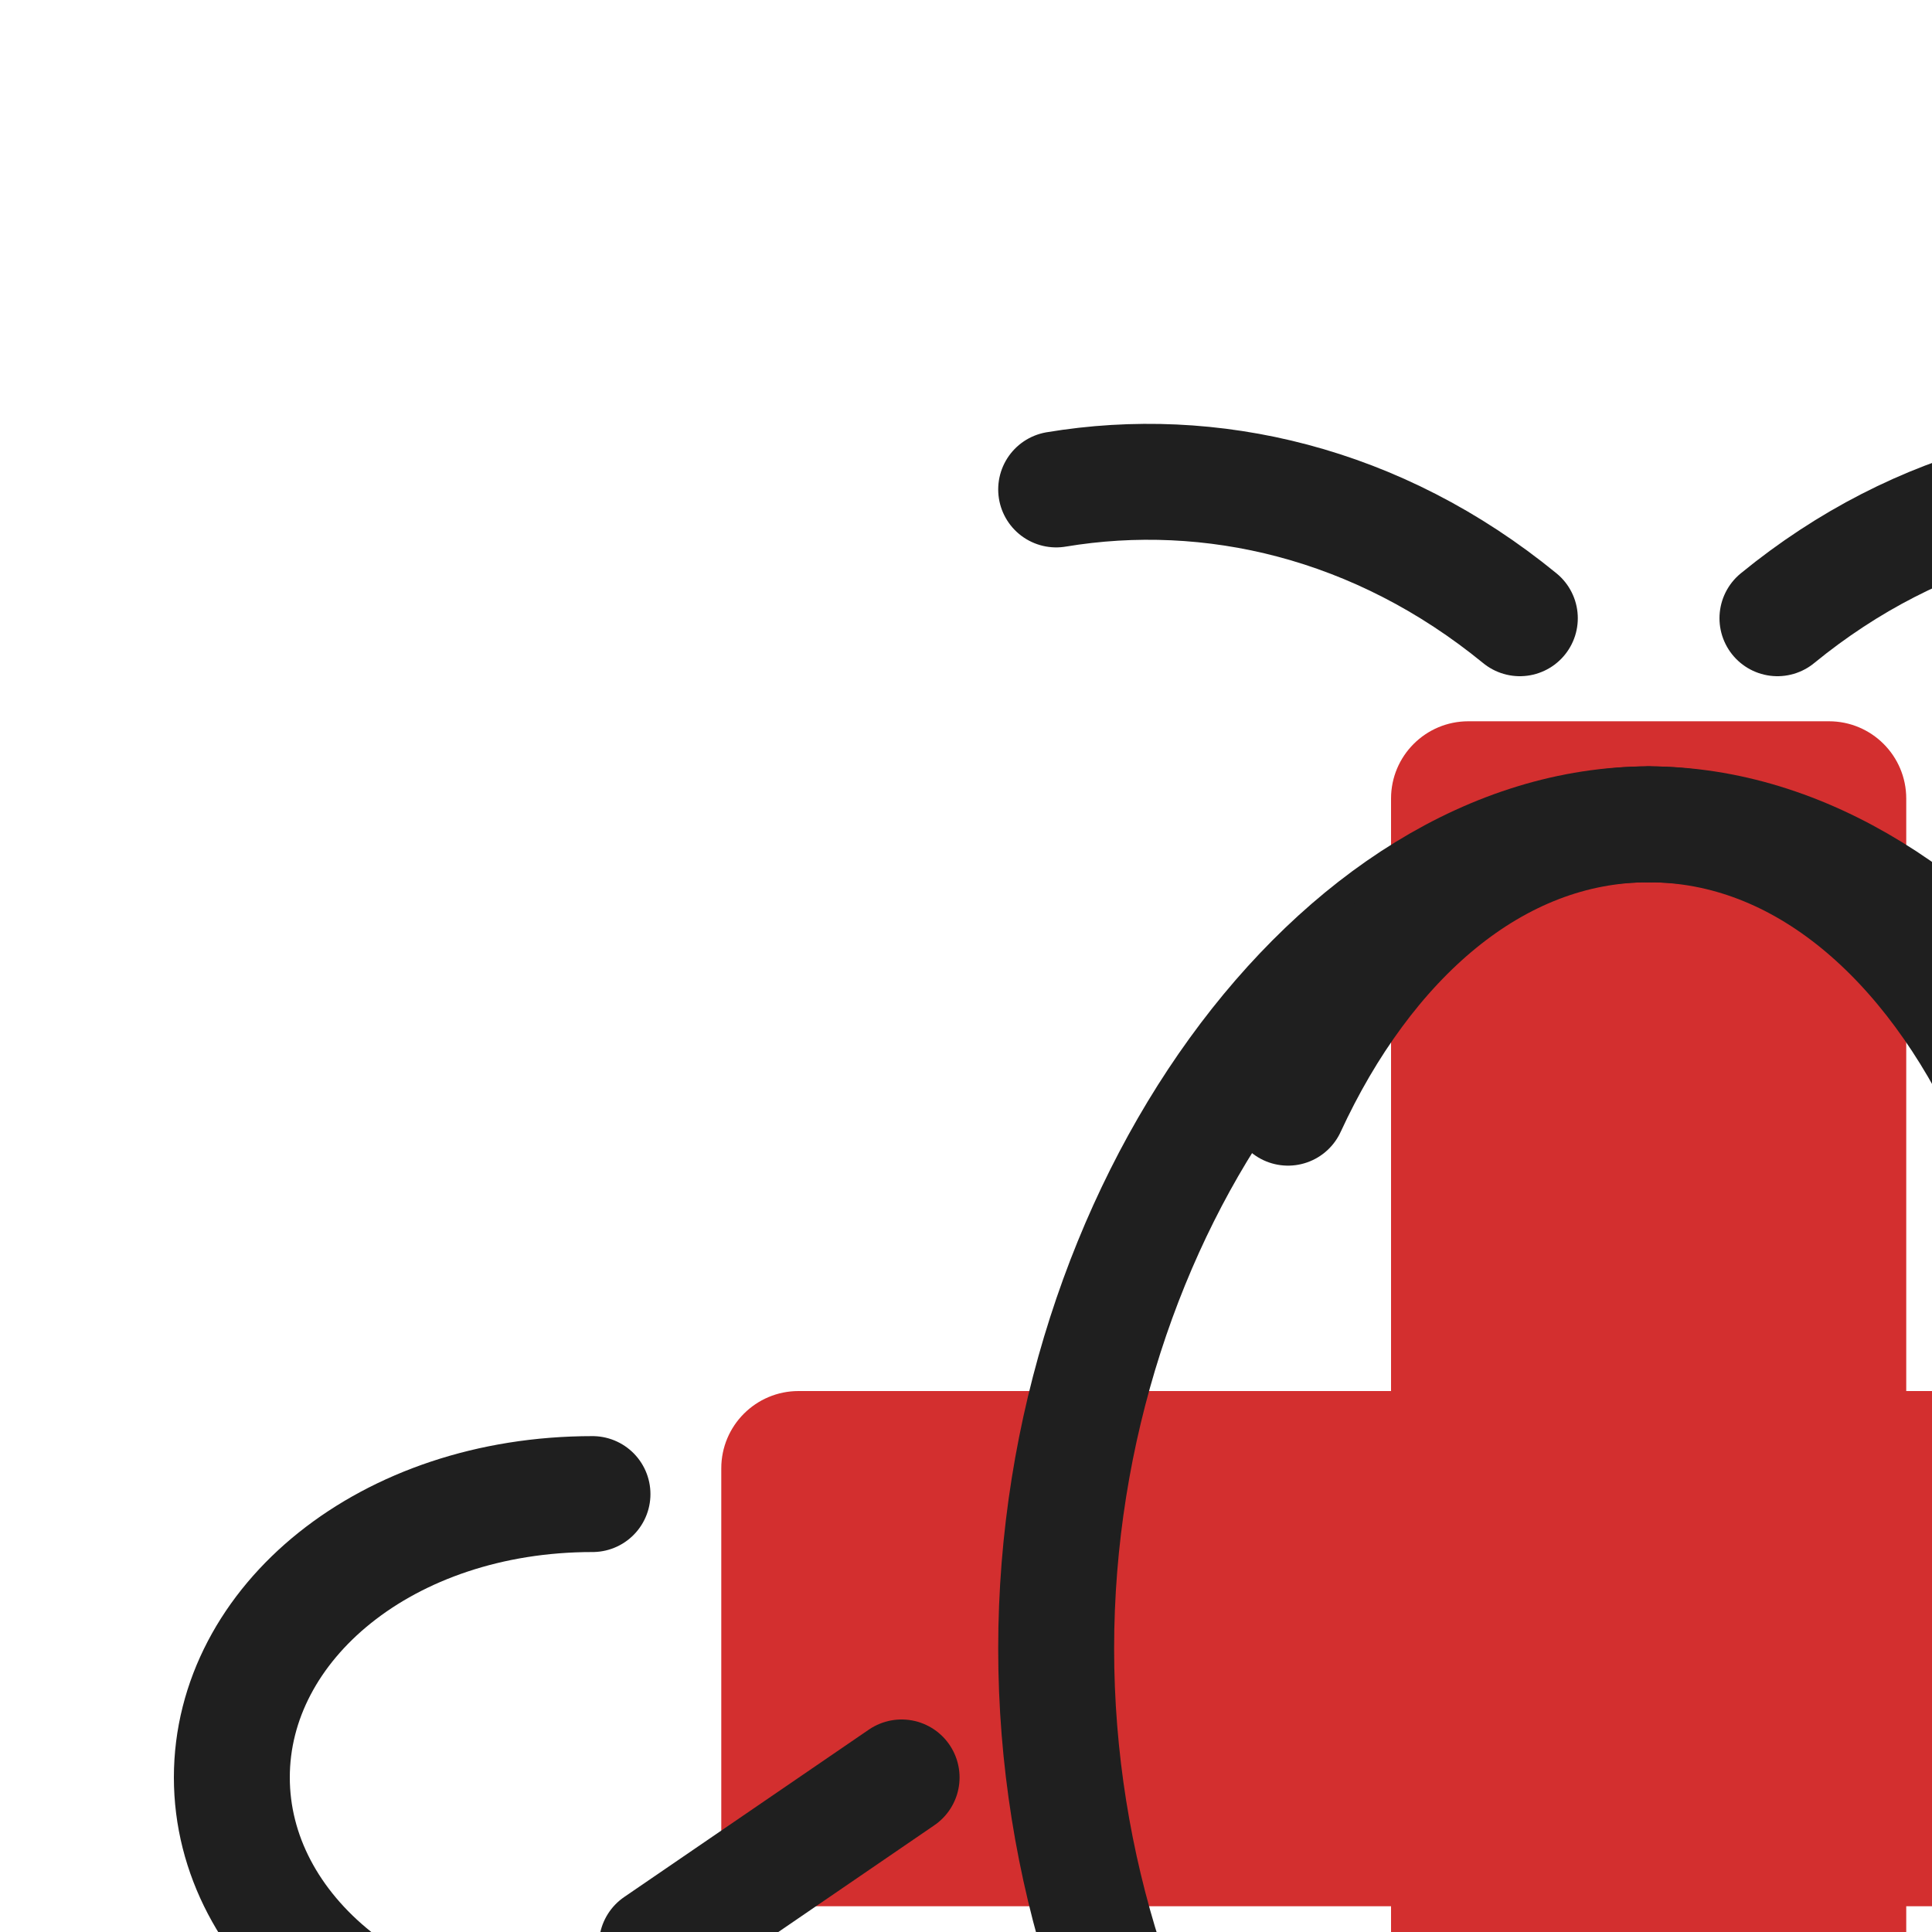
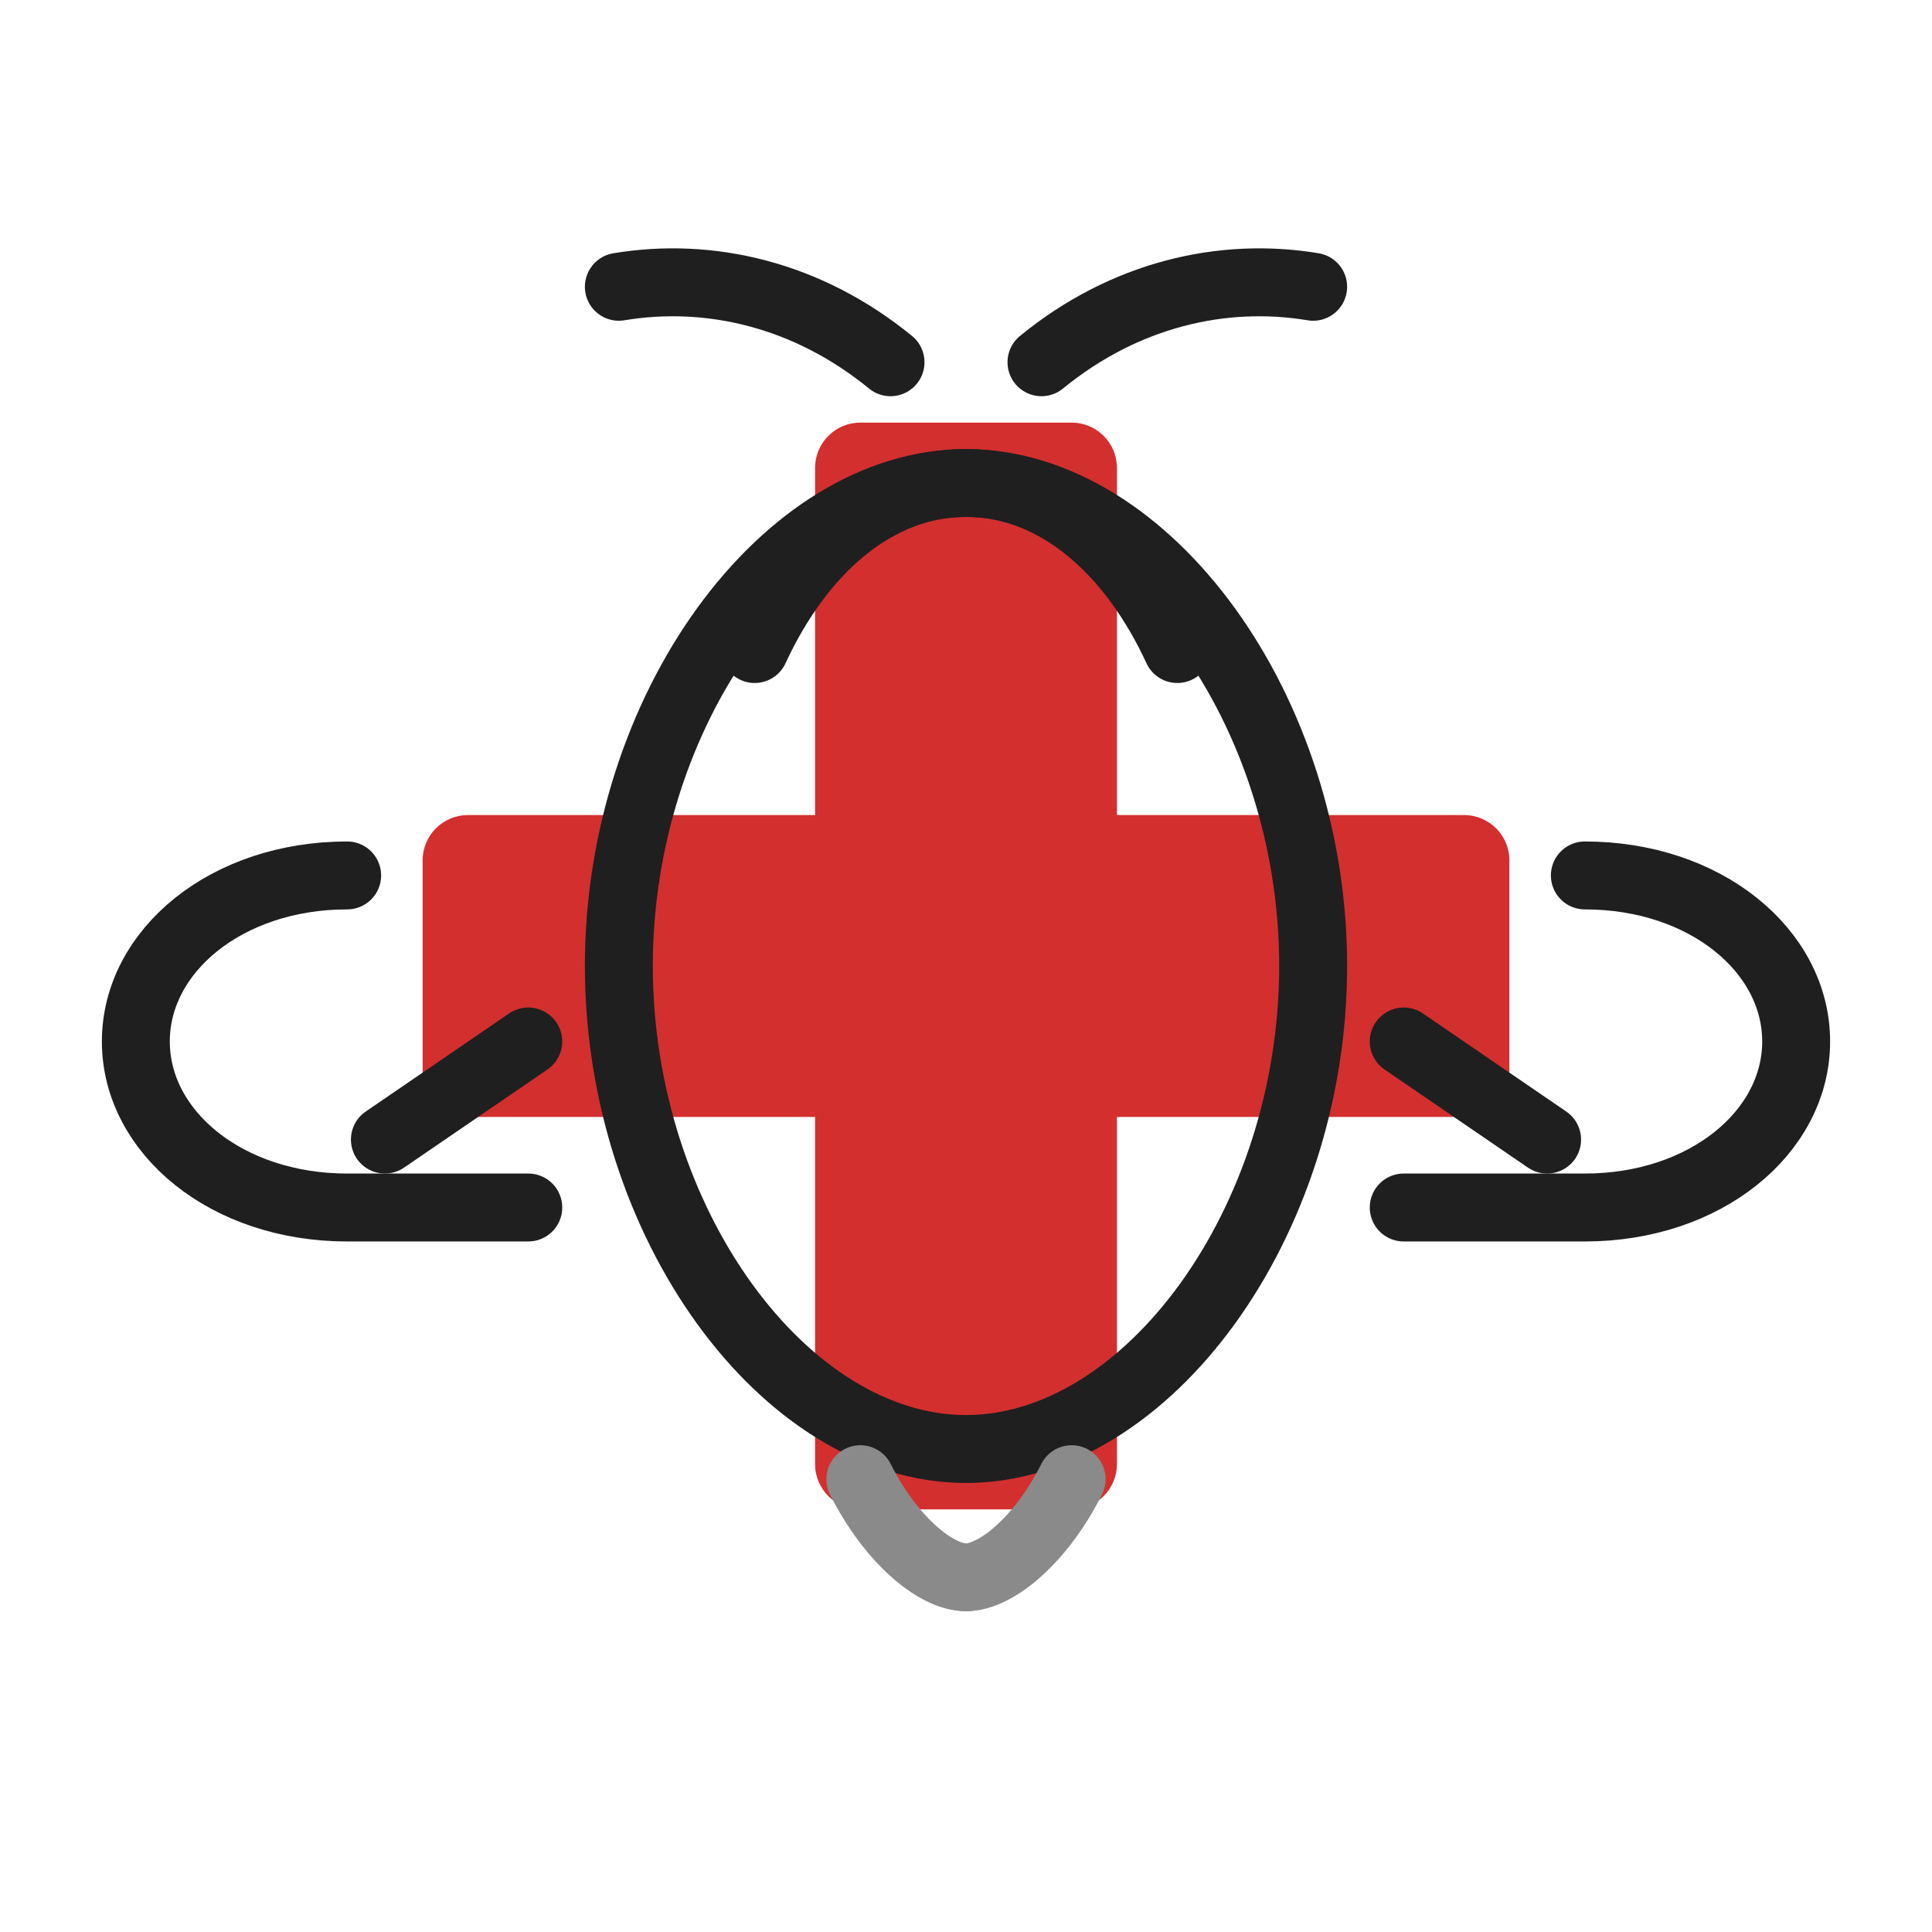
- <svg xmlns="http://www.w3.org/2000/svg" viewBox="0 0 300 300" role="img" aria-label="MedClaw logo">
+ <svg xmlns="http://www.w3.org/2000/svg" viewBox="0 0 512 512" role="img" aria-label="MedClaw logo">
  <defs>
    <style>
      .cross { fill: #d32f2f; }
      .shell { fill: none; stroke: #1f1f1f; stroke-width: 18; stroke-linecap: round; stroke-linejoin: round; }
      .accent { stroke: #8a8a8a; }
    </style>
  </defs>
  <rect class="cross" x="216" y="112" width="80" height="288" rx="12" />
  <rect class="cross" x="112" y="216" width="288" height="80" rx="12" />
  <path class="shell" d="M164 256c0-68 44-128 92-128s92 60 92 128-44 128-92 128-92-60-92-128z" />
  <path class="shell" d="M256 128c-24 0-44 18-56 44" />
  <path class="shell" d="M256 128c24 0 44 18 56 44" />
  <path class="shell" d="M236 96c-22-18-48-24-72-20" />
  <path class="shell" d="M276 96c22-18 48-24 72-20" />
  <path class="shell accent" d="M228 392c8 16 20 26 28 26" />
  <path class="shell accent" d="M284 392c-8 16-20 26-28 26" />
  <path class="shell" d="M92 232c-32 0-56 20-56 44s24 44 56 44h48" />
  <path class="shell" d="M420 232c32 0 56 20 56 44s-24 44-56 44h-48" />
  <path class="shell" d="M140 276l-38 26" />
  <path class="shell" d="M372 276l38 26" />
</svg>
